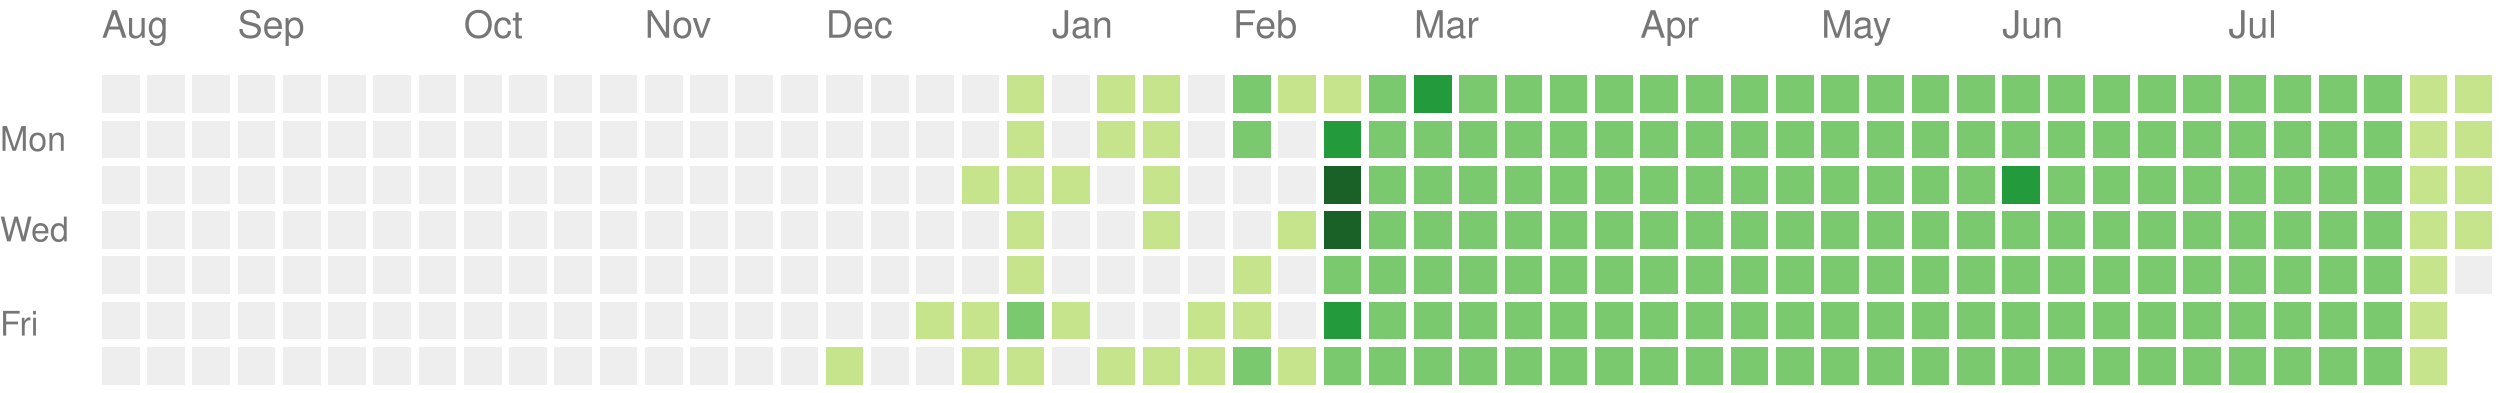
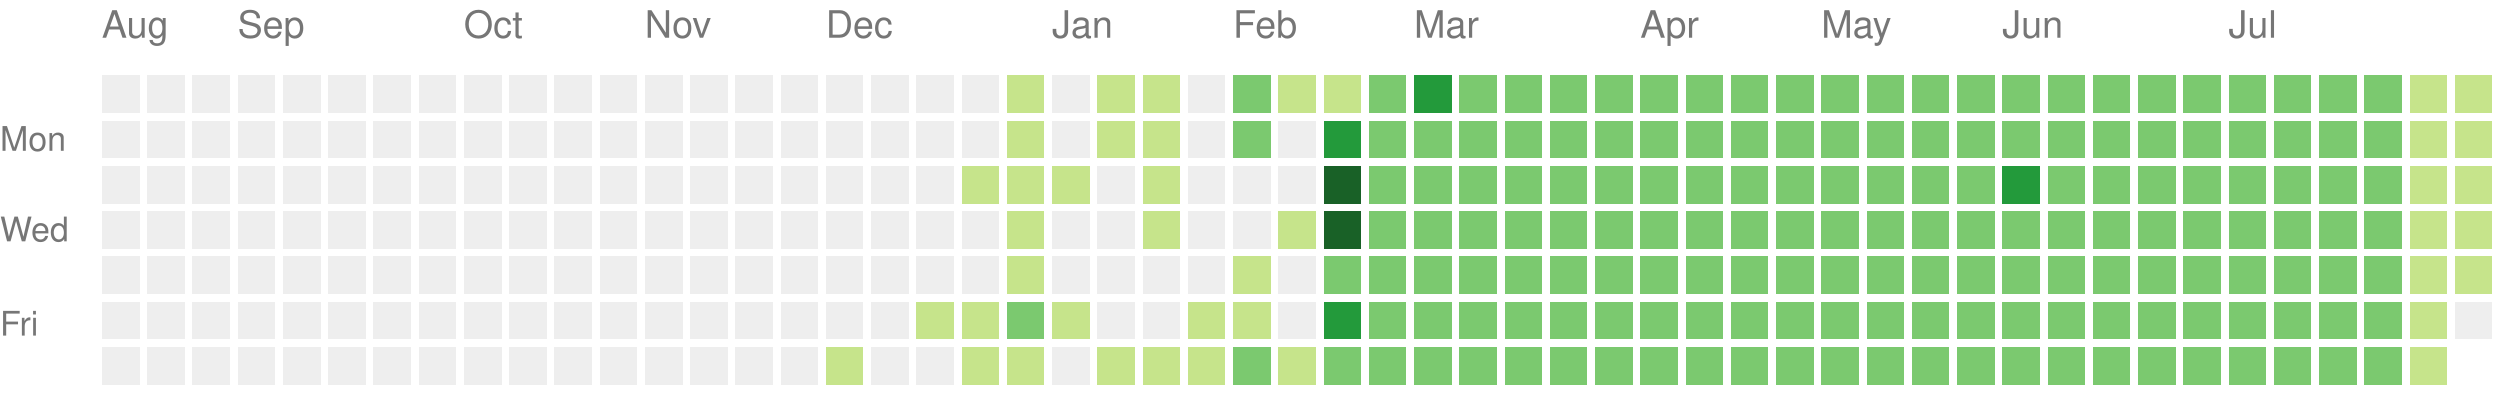
<svg xmlns="http://www.w3.org/2000/svg" version="1.1" width="663" height="104">
  <rect style="fill:#eeeeee;shape-rendering:crispedges;" data-score="0" data-date="2024-08-11" x="27" y="20" width="10" height="10" />
  <rect style="fill:#eeeeee;shape-rendering:crispedges;" data-score="0" data-date="2024-08-18" x="39" y="20" width="10" height="10" />
  <rect style="fill:#eeeeee;shape-rendering:crispedges;" data-score="0" data-date="2024-08-25" x="51" y="20" width="10" height="10" />
  <rect style="fill:#eeeeee;shape-rendering:crispedges;" data-score="0" data-date="2024-09-01" x="63" y="20" width="10" height="10" />
  <rect style="fill:#eeeeee;shape-rendering:crispedges;" data-score="0" data-date="2024-09-08" x="75" y="20" width="10" height="10" />
  <rect style="fill:#eeeeee;shape-rendering:crispedges;" data-score="0" data-date="2024-09-15" x="87" y="20" width="10" height="10" />
  <rect style="fill:#eeeeee;shape-rendering:crispedges;" data-score="0" data-date="2024-09-22" x="99" y="20" width="10" height="10" />
  <rect style="fill:#eeeeee;shape-rendering:crispedges;" data-score="0" data-date="2024-09-29" x="111" y="20" width="10" height="10" />
  <rect style="fill:#eeeeee;shape-rendering:crispedges;" data-score="0" data-date="2024-10-06" x="123" y="20" width="10" height="10" />
  <rect style="fill:#eeeeee;shape-rendering:crispedges;" data-score="0" data-date="2024-10-13" x="135" y="20" width="10" height="10" />
  <rect style="fill:#eeeeee;shape-rendering:crispedges;" data-score="0" data-date="2024-10-20" x="147" y="20" width="10" height="10" />
  <rect style="fill:#eeeeee;shape-rendering:crispedges;" data-score="0" data-date="2024-10-27" x="159" y="20" width="10" height="10" />
  <rect style="fill:#eeeeee;shape-rendering:crispedges;" data-score="0" data-date="2024-11-03" x="171" y="20" width="10" height="10" />
  <rect style="fill:#eeeeee;shape-rendering:crispedges;" data-score="0" data-date="2024-11-10" x="183" y="20" width="10" height="10" />
  <rect style="fill:#eeeeee;shape-rendering:crispedges;" data-score="0" data-date="2024-11-17" x="195" y="20" width="10" height="10" />
  <rect style="fill:#eeeeee;shape-rendering:crispedges;" data-score="0" data-date="2024-11-24" x="207" y="20" width="10" height="10" />
  <rect style="fill:#eeeeee;shape-rendering:crispedges;" data-score="0" data-date="2024-12-01" x="219" y="20" width="10" height="10" />
  <rect style="fill:#eeeeee;shape-rendering:crispedges;" data-score="0" data-date="2024-12-08" x="231" y="20" width="10" height="10" />
  <rect style="fill:#eeeeee;shape-rendering:crispedges;" data-score="0" data-date="2024-12-15" x="243" y="20" width="10" height="10" />
  <rect style="fill:#eeeeee;shape-rendering:crispedges;" data-score="0" data-date="2024-12-22" x="255" y="20" width="10" height="10" />
  <rect style="fill:#c6e48b;shape-rendering:crispedges;" data-score="1" data-date="2024-12-29" x="267" y="20" width="10" height="10" />
  <rect style="fill:#eeeeee;shape-rendering:crispedges;" data-score="0" data-date="2025-01-05" x="279" y="20" width="10" height="10" />
  <rect style="fill:#c6e48b;shape-rendering:crispedges;" data-score="1" data-date="2025-01-12" x="291" y="20" width="10" height="10" />
  <rect style="fill:#c6e48b;shape-rendering:crispedges;" data-score="1" data-date="2025-01-19" x="303" y="20" width="10" height="10" />
  <rect style="fill:#eeeeee;shape-rendering:crispedges;" data-score="0" data-date="2025-01-26" x="315" y="20" width="10" height="10" />
  <rect style="fill:#7bc96f;shape-rendering:crispedges;" data-score="2" data-date="2025-02-02" x="327" y="20" width="10" height="10" />
  <rect style="fill:#c6e48b;shape-rendering:crispedges;" data-score="1" data-date="2025-02-09" x="339" y="20" width="10" height="10" />
  <rect style="fill:#c6e48b;shape-rendering:crispedges;" data-score="1" data-date="2025-02-16" x="351" y="20" width="10" height="10" />
  <rect style="fill:#7bc96f;shape-rendering:crispedges;" data-score="2" data-date="2025-02-23" x="363" y="20" width="10" height="10" />
  <rect style="fill:#239a3b;shape-rendering:crispedges;" data-score="3" data-date="2025-03-02" x="375" y="20" width="10" height="10" />
  <rect style="fill:#7bc96f;shape-rendering:crispedges;" data-score="2" data-date="2025-03-09" x="387" y="20" width="10" height="10" />
  <rect style="fill:#7bc96f;shape-rendering:crispedges;" data-score="2" data-date="2025-03-16" x="399" y="20" width="10" height="10" />
  <rect style="fill:#7bc96f;shape-rendering:crispedges;" data-score="2" data-date="2025-03-23" x="411" y="20" width="10" height="10" />
  <rect style="fill:#7bc96f;shape-rendering:crispedges;" data-score="2" data-date="2025-03-30" x="423" y="20" width="10" height="10" />
  <rect style="fill:#7bc96f;shape-rendering:crispedges;" data-score="2" data-date="2025-04-06" x="435" y="20" width="10" height="10" />
  <rect style="fill:#7bc96f;shape-rendering:crispedges;" data-score="2" data-date="2025-04-13" x="447" y="20" width="10" height="10" />
  <rect style="fill:#7bc96f;shape-rendering:crispedges;" data-score="2" data-date="2025-04-20" x="459" y="20" width="10" height="10" />
  <rect style="fill:#7bc96f;shape-rendering:crispedges;" data-score="2" data-date="2025-04-27" x="471" y="20" width="10" height="10" />
  <rect style="fill:#7bc96f;shape-rendering:crispedges;" data-score="2" data-date="2025-05-04" x="483" y="20" width="10" height="10" />
  <rect style="fill:#7bc96f;shape-rendering:crispedges;" data-score="2" data-date="2025-05-11" x="495" y="20" width="10" height="10" />
  <rect style="fill:#7bc96f;shape-rendering:crispedges;" data-score="2" data-date="2025-05-18" x="507" y="20" width="10" height="10" />
  <rect style="fill:#7bc96f;shape-rendering:crispedges;" data-score="2" data-date="2025-05-25" x="519" y="20" width="10" height="10" />
  <rect style="fill:#7bc96f;shape-rendering:crispedges;" data-score="2" data-date="2025-06-01" x="531" y="20" width="10" height="10" />
  <rect style="fill:#7bc96f;shape-rendering:crispedges;" data-score="2" data-date="2025-06-08" x="543" y="20" width="10" height="10" />
  <rect style="fill:#7bc96f;shape-rendering:crispedges;" data-score="2" data-date="2025-06-15" x="555" y="20" width="10" height="10" />
  <rect style="fill:#7bc96f;shape-rendering:crispedges;" data-score="2" data-date="2025-06-22" x="567" y="20" width="10" height="10" />
  <rect style="fill:#7bc96f;shape-rendering:crispedges;" data-score="2" data-date="2025-06-29" x="579" y="20" width="10" height="10" />
  <rect style="fill:#7bc96f;shape-rendering:crispedges;" data-score="2" data-date="2025-07-06" x="591" y="20" width="10" height="10" />
  <rect style="fill:#7bc96f;shape-rendering:crispedges;" data-score="2" data-date="2025-07-13" x="603" y="20" width="10" height="10" />
  <rect style="fill:#7bc96f;shape-rendering:crispedges;" data-score="2" data-date="2025-07-20" x="615" y="20" width="10" height="10" />
  <rect style="fill:#7bc96f;shape-rendering:crispedges;" data-score="2" data-date="2025-07-27" x="627" y="20" width="10" height="10" />
  <rect style="fill:#c6e48b;shape-rendering:crispedges;" data-score="1" data-date="2025-08-03" x="639" y="20" width="10" height="10" />
  <rect style="fill:#c6e48b;shape-rendering:crispedges;" data-score="1" data-date="2025-08-10" x="651" y="20" width="10" height="10" />
  <rect style="fill:#eeeeee;shape-rendering:crispedges;" data-score="0" data-date="2024-08-12" x="27" y="32" width="10" height="10" />
  <rect style="fill:#eeeeee;shape-rendering:crispedges;" data-score="0" data-date="2024-08-19" x="39" y="32" width="10" height="10" />
  <rect style="fill:#eeeeee;shape-rendering:crispedges;" data-score="0" data-date="2024-08-26" x="51" y="32" width="10" height="10" />
  <rect style="fill:#eeeeee;shape-rendering:crispedges;" data-score="0" data-date="2024-09-02" x="63" y="32" width="10" height="10" />
  <rect style="fill:#eeeeee;shape-rendering:crispedges;" data-score="0" data-date="2024-09-09" x="75" y="32" width="10" height="10" />
  <rect style="fill:#eeeeee;shape-rendering:crispedges;" data-score="0" data-date="2024-09-16" x="87" y="32" width="10" height="10" />
  <rect style="fill:#eeeeee;shape-rendering:crispedges;" data-score="0" data-date="2024-09-23" x="99" y="32" width="10" height="10" />
  <rect style="fill:#eeeeee;shape-rendering:crispedges;" data-score="0" data-date="2024-09-30" x="111" y="32" width="10" height="10" />
  <rect style="fill:#eeeeee;shape-rendering:crispedges;" data-score="0" data-date="2024-10-07" x="123" y="32" width="10" height="10" />
  <rect style="fill:#eeeeee;shape-rendering:crispedges;" data-score="0" data-date="2024-10-14" x="135" y="32" width="10" height="10" />
  <rect style="fill:#eeeeee;shape-rendering:crispedges;" data-score="0" data-date="2024-10-21" x="147" y="32" width="10" height="10" />
  <rect style="fill:#eeeeee;shape-rendering:crispedges;" data-score="0" data-date="2024-10-28" x="159" y="32" width="10" height="10" />
  <rect style="fill:#eeeeee;shape-rendering:crispedges;" data-score="0" data-date="2024-11-04" x="171" y="32" width="10" height="10" />
  <rect style="fill:#eeeeee;shape-rendering:crispedges;" data-score="0" data-date="2024-11-11" x="183" y="32" width="10" height="10" />
  <rect style="fill:#eeeeee;shape-rendering:crispedges;" data-score="0" data-date="2024-11-18" x="195" y="32" width="10" height="10" />
  <rect style="fill:#eeeeee;shape-rendering:crispedges;" data-score="0" data-date="2024-11-25" x="207" y="32" width="10" height="10" />
  <rect style="fill:#eeeeee;shape-rendering:crispedges;" data-score="0" data-date="2024-12-02" x="219" y="32" width="10" height="10" />
  <rect style="fill:#eeeeee;shape-rendering:crispedges;" data-score="0" data-date="2024-12-09" x="231" y="32" width="10" height="10" />
  <rect style="fill:#eeeeee;shape-rendering:crispedges;" data-score="0" data-date="2024-12-16" x="243" y="32" width="10" height="10" />
  <rect style="fill:#eeeeee;shape-rendering:crispedges;" data-score="0" data-date="2024-12-23" x="255" y="32" width="10" height="10" />
  <rect style="fill:#c6e48b;shape-rendering:crispedges;" data-score="1" data-date="2024-12-30" x="267" y="32" width="10" height="10" />
  <rect style="fill:#eeeeee;shape-rendering:crispedges;" data-score="0" data-date="2025-01-06" x="279" y="32" width="10" height="10" />
  <rect style="fill:#c6e48b;shape-rendering:crispedges;" data-score="1" data-date="2025-01-13" x="291" y="32" width="10" height="10" />
  <rect style="fill:#c6e48b;shape-rendering:crispedges;" data-score="1" data-date="2025-01-20" x="303" y="32" width="10" height="10" />
  <rect style="fill:#eeeeee;shape-rendering:crispedges;" data-score="0" data-date="2025-01-27" x="315" y="32" width="10" height="10" />
  <rect style="fill:#7bc96f;shape-rendering:crispedges;" data-score="2" data-date="2025-02-03" x="327" y="32" width="10" height="10" />
  <rect style="fill:#eeeeee;shape-rendering:crispedges;" data-score="0" data-date="2025-02-10" x="339" y="32" width="10" height="10" />
  <rect style="fill:#239a3b;shape-rendering:crispedges;" data-score="3" data-date="2025-02-17" x="351" y="32" width="10" height="10" />
  <rect style="fill:#7bc96f;shape-rendering:crispedges;" data-score="2" data-date="2025-02-24" x="363" y="32" width="10" height="10" />
  <rect style="fill:#7bc96f;shape-rendering:crispedges;" data-score="2" data-date="2025-03-03" x="375" y="32" width="10" height="10" />
  <rect style="fill:#7bc96f;shape-rendering:crispedges;" data-score="2" data-date="2025-03-10" x="387" y="32" width="10" height="10" />
  <rect style="fill:#7bc96f;shape-rendering:crispedges;" data-score="2" data-date="2025-03-17" x="399" y="32" width="10" height="10" />
  <rect style="fill:#7bc96f;shape-rendering:crispedges;" data-score="2" data-date="2025-03-24" x="411" y="32" width="10" height="10" />
  <rect style="fill:#7bc96f;shape-rendering:crispedges;" data-score="2" data-date="2025-03-31" x="423" y="32" width="10" height="10" />
  <rect style="fill:#7bc96f;shape-rendering:crispedges;" data-score="2" data-date="2025-04-07" x="435" y="32" width="10" height="10" />
  <rect style="fill:#7bc96f;shape-rendering:crispedges;" data-score="2" data-date="2025-04-14" x="447" y="32" width="10" height="10" />
  <rect style="fill:#7bc96f;shape-rendering:crispedges;" data-score="2" data-date="2025-04-21" x="459" y="32" width="10" height="10" />
  <rect style="fill:#7bc96f;shape-rendering:crispedges;" data-score="2" data-date="2025-04-28" x="471" y="32" width="10" height="10" />
  <rect style="fill:#7bc96f;shape-rendering:crispedges;" data-score="2" data-date="2025-05-05" x="483" y="32" width="10" height="10" />
  <rect style="fill:#7bc96f;shape-rendering:crispedges;" data-score="2" data-date="2025-05-12" x="495" y="32" width="10" height="10" />
  <rect style="fill:#7bc96f;shape-rendering:crispedges;" data-score="2" data-date="2025-05-19" x="507" y="32" width="10" height="10" />
  <rect style="fill:#7bc96f;shape-rendering:crispedges;" data-score="2" data-date="2025-05-26" x="519" y="32" width="10" height="10" />
  <rect style="fill:#7bc96f;shape-rendering:crispedges;" data-score="2" data-date="2025-06-02" x="531" y="32" width="10" height="10" />
  <rect style="fill:#7bc96f;shape-rendering:crispedges;" data-score="2" data-date="2025-06-09" x="543" y="32" width="10" height="10" />
  <rect style="fill:#7bc96f;shape-rendering:crispedges;" data-score="2" data-date="2025-06-16" x="555" y="32" width="10" height="10" />
  <rect style="fill:#7bc96f;shape-rendering:crispedges;" data-score="2" data-date="2025-06-23" x="567" y="32" width="10" height="10" />
  <rect style="fill:#7bc96f;shape-rendering:crispedges;" data-score="2" data-date="2025-06-30" x="579" y="32" width="10" height="10" />
  <rect style="fill:#7bc96f;shape-rendering:crispedges;" data-score="2" data-date="2025-07-07" x="591" y="32" width="10" height="10" />
  <rect style="fill:#7bc96f;shape-rendering:crispedges;" data-score="2" data-date="2025-07-14" x="603" y="32" width="10" height="10" />
  <rect style="fill:#7bc96f;shape-rendering:crispedges;" data-score="2" data-date="2025-07-21" x="615" y="32" width="10" height="10" />
  <rect style="fill:#7bc96f;shape-rendering:crispedges;" data-score="2" data-date="2025-07-28" x="627" y="32" width="10" height="10" />
  <rect style="fill:#c6e48b;shape-rendering:crispedges;" data-score="1" data-date="2025-08-04" x="639" y="32" width="10" height="10" />
  <rect style="fill:#c6e48b;shape-rendering:crispedges;" data-score="1" data-date="2025-08-11" x="651" y="32" width="10" height="10" />
  <rect style="fill:#eeeeee;shape-rendering:crispedges;" data-score="0" data-date="2024-08-13" x="27" y="44" width="10" height="10" />
  <rect style="fill:#eeeeee;shape-rendering:crispedges;" data-score="0" data-date="2024-08-20" x="39" y="44" width="10" height="10" />
  <rect style="fill:#eeeeee;shape-rendering:crispedges;" data-score="0" data-date="2024-08-27" x="51" y="44" width="10" height="10" />
  <rect style="fill:#eeeeee;shape-rendering:crispedges;" data-score="0" data-date="2024-09-03" x="63" y="44" width="10" height="10" />
  <rect style="fill:#eeeeee;shape-rendering:crispedges;" data-score="0" data-date="2024-09-10" x="75" y="44" width="10" height="10" />
  <rect style="fill:#eeeeee;shape-rendering:crispedges;" data-score="0" data-date="2024-09-17" x="87" y="44" width="10" height="10" />
  <rect style="fill:#eeeeee;shape-rendering:crispedges;" data-score="0" data-date="2024-09-24" x="99" y="44" width="10" height="10" />
  <rect style="fill:#eeeeee;shape-rendering:crispedges;" data-score="0" data-date="2024-10-01" x="111" y="44" width="10" height="10" />
  <rect style="fill:#eeeeee;shape-rendering:crispedges;" data-score="0" data-date="2024-10-08" x="123" y="44" width="10" height="10" />
  <rect style="fill:#eeeeee;shape-rendering:crispedges;" data-score="0" data-date="2024-10-15" x="135" y="44" width="10" height="10" />
  <rect style="fill:#eeeeee;shape-rendering:crispedges;" data-score="0" data-date="2024-10-22" x="147" y="44" width="10" height="10" />
  <rect style="fill:#eeeeee;shape-rendering:crispedges;" data-score="0" data-date="2024-10-29" x="159" y="44" width="10" height="10" />
  <rect style="fill:#eeeeee;shape-rendering:crispedges;" data-score="0" data-date="2024-11-05" x="171" y="44" width="10" height="10" />
  <rect style="fill:#eeeeee;shape-rendering:crispedges;" data-score="0" data-date="2024-11-12" x="183" y="44" width="10" height="10" />
  <rect style="fill:#eeeeee;shape-rendering:crispedges;" data-score="0" data-date="2024-11-19" x="195" y="44" width="10" height="10" />
  <rect style="fill:#eeeeee;shape-rendering:crispedges;" data-score="0" data-date="2024-11-26" x="207" y="44" width="10" height="10" />
  <rect style="fill:#eeeeee;shape-rendering:crispedges;" data-score="0" data-date="2024-12-03" x="219" y="44" width="10" height="10" />
  <rect style="fill:#eeeeee;shape-rendering:crispedges;" data-score="0" data-date="2024-12-10" x="231" y="44" width="10" height="10" />
  <rect style="fill:#eeeeee;shape-rendering:crispedges;" data-score="0" data-date="2024-12-17" x="243" y="44" width="10" height="10" />
  <rect style="fill:#c6e48b;shape-rendering:crispedges;" data-score="1" data-date="2024-12-24" x="255" y="44" width="10" height="10" />
  <rect style="fill:#c6e48b;shape-rendering:crispedges;" data-score="1" data-date="2024-12-31" x="267" y="44" width="10" height="10" />
  <rect style="fill:#c6e48b;shape-rendering:crispedges;" data-score="1" data-date="2025-01-07" x="279" y="44" width="10" height="10" />
  <rect style="fill:#eeeeee;shape-rendering:crispedges;" data-score="0" data-date="2025-01-14" x="291" y="44" width="10" height="10" />
  <rect style="fill:#c6e48b;shape-rendering:crispedges;" data-score="1" data-date="2025-01-21" x="303" y="44" width="10" height="10" />
  <rect style="fill:#eeeeee;shape-rendering:crispedges;" data-score="0" data-date="2025-01-28" x="315" y="44" width="10" height="10" />
  <rect style="fill:#eeeeee;shape-rendering:crispedges;" data-score="0" data-date="2025-02-04" x="327" y="44" width="10" height="10" />
  <rect style="fill:#eeeeee;shape-rendering:crispedges;" data-score="0" data-date="2025-02-11" x="339" y="44" width="10" height="10" />
  <rect style="fill:#196127;shape-rendering:crispedges;" data-score="4" data-date="2025-02-18" x="351" y="44" width="10" height="10" />
  <rect style="fill:#7bc96f;shape-rendering:crispedges;" data-score="2" data-date="2025-02-25" x="363" y="44" width="10" height="10" />
  <rect style="fill:#7bc96f;shape-rendering:crispedges;" data-score="2" data-date="2025-03-04" x="375" y="44" width="10" height="10" />
  <rect style="fill:#7bc96f;shape-rendering:crispedges;" data-score="2" data-date="2025-03-11" x="387" y="44" width="10" height="10" />
  <rect style="fill:#7bc96f;shape-rendering:crispedges;" data-score="2" data-date="2025-03-18" x="399" y="44" width="10" height="10" />
  <rect style="fill:#7bc96f;shape-rendering:crispedges;" data-score="2" data-date="2025-03-25" x="411" y="44" width="10" height="10" />
  <rect style="fill:#7bc96f;shape-rendering:crispedges;" data-score="2" data-date="2025-04-01" x="423" y="44" width="10" height="10" />
  <rect style="fill:#7bc96f;shape-rendering:crispedges;" data-score="2" data-date="2025-04-08" x="435" y="44" width="10" height="10" />
  <rect style="fill:#7bc96f;shape-rendering:crispedges;" data-score="2" data-date="2025-04-15" x="447" y="44" width="10" height="10" />
  <rect style="fill:#7bc96f;shape-rendering:crispedges;" data-score="2" data-date="2025-04-22" x="459" y="44" width="10" height="10" />
  <rect style="fill:#7bc96f;shape-rendering:crispedges;" data-score="2" data-date="2025-04-29" x="471" y="44" width="10" height="10" />
  <rect style="fill:#7bc96f;shape-rendering:crispedges;" data-score="2" data-date="2025-05-06" x="483" y="44" width="10" height="10" />
  <rect style="fill:#7bc96f;shape-rendering:crispedges;" data-score="2" data-date="2025-05-13" x="495" y="44" width="10" height="10" />
  <rect style="fill:#7bc96f;shape-rendering:crispedges;" data-score="2" data-date="2025-05-20" x="507" y="44" width="10" height="10" />
  <rect style="fill:#7bc96f;shape-rendering:crispedges;" data-score="2" data-date="2025-05-27" x="519" y="44" width="10" height="10" />
  <rect style="fill:#239a3b;shape-rendering:crispedges;" data-score="3" data-date="2025-06-03" x="531" y="44" width="10" height="10" />
  <rect style="fill:#7bc96f;shape-rendering:crispedges;" data-score="2" data-date="2025-06-10" x="543" y="44" width="10" height="10" />
  <rect style="fill:#7bc96f;shape-rendering:crispedges;" data-score="2" data-date="2025-06-17" x="555" y="44" width="10" height="10" />
  <rect style="fill:#7bc96f;shape-rendering:crispedges;" data-score="2" data-date="2025-06-24" x="567" y="44" width="10" height="10" />
  <rect style="fill:#7bc96f;shape-rendering:crispedges;" data-score="2" data-date="2025-07-01" x="579" y="44" width="10" height="10" />
  <rect style="fill:#7bc96f;shape-rendering:crispedges;" data-score="2" data-date="2025-07-08" x="591" y="44" width="10" height="10" />
  <rect style="fill:#7bc96f;shape-rendering:crispedges;" data-score="2" data-date="2025-07-15" x="603" y="44" width="10" height="10" />
  <rect style="fill:#7bc96f;shape-rendering:crispedges;" data-score="2" data-date="2025-07-22" x="615" y="44" width="10" height="10" />
  <rect style="fill:#7bc96f;shape-rendering:crispedges;" data-score="2" data-date="2025-07-29" x="627" y="44" width="10" height="10" />
  <rect style="fill:#c6e48b;shape-rendering:crispedges;" data-score="1" data-date="2025-08-05" x="639" y="44" width="10" height="10" />
  <rect style="fill:#c6e48b;shape-rendering:crispedges;" data-score="1" data-date="2025-08-12" x="651" y="44" width="10" height="10" />
  <rect style="fill:#eeeeee;shape-rendering:crispedges;" data-score="0" data-date="2024-08-14" x="27" y="56" width="10" height="10" />
  <rect style="fill:#eeeeee;shape-rendering:crispedges;" data-score="0" data-date="2024-08-21" x="39" y="56" width="10" height="10" />
  <rect style="fill:#eeeeee;shape-rendering:crispedges;" data-score="0" data-date="2024-08-28" x="51" y="56" width="10" height="10" />
  <rect style="fill:#eeeeee;shape-rendering:crispedges;" data-score="0" data-date="2024-09-04" x="63" y="56" width="10" height="10" />
  <rect style="fill:#eeeeee;shape-rendering:crispedges;" data-score="0" data-date="2024-09-11" x="75" y="56" width="10" height="10" />
  <rect style="fill:#eeeeee;shape-rendering:crispedges;" data-score="0" data-date="2024-09-18" x="87" y="56" width="10" height="10" />
  <rect style="fill:#eeeeee;shape-rendering:crispedges;" data-score="0" data-date="2024-09-25" x="99" y="56" width="10" height="10" />
  <rect style="fill:#eeeeee;shape-rendering:crispedges;" data-score="0" data-date="2024-10-02" x="111" y="56" width="10" height="10" />
  <rect style="fill:#eeeeee;shape-rendering:crispedges;" data-score="0" data-date="2024-10-09" x="123" y="56" width="10" height="10" />
  <rect style="fill:#eeeeee;shape-rendering:crispedges;" data-score="0" data-date="2024-10-16" x="135" y="56" width="10" height="10" />
  <rect style="fill:#eeeeee;shape-rendering:crispedges;" data-score="0" data-date="2024-10-23" x="147" y="56" width="10" height="10" />
  <rect style="fill:#eeeeee;shape-rendering:crispedges;" data-score="0" data-date="2024-10-30" x="159" y="56" width="10" height="10" />
  <rect style="fill:#eeeeee;shape-rendering:crispedges;" data-score="0" data-date="2024-11-06" x="171" y="56" width="10" height="10" />
  <rect style="fill:#eeeeee;shape-rendering:crispedges;" data-score="0" data-date="2024-11-13" x="183" y="56" width="10" height="10" />
  <rect style="fill:#eeeeee;shape-rendering:crispedges;" data-score="0" data-date="2024-11-20" x="195" y="56" width="10" height="10" />
  <rect style="fill:#eeeeee;shape-rendering:crispedges;" data-score="0" data-date="2024-11-27" x="207" y="56" width="10" height="10" />
  <rect style="fill:#eeeeee;shape-rendering:crispedges;" data-score="0" data-date="2024-12-04" x="219" y="56" width="10" height="10" />
  <rect style="fill:#eeeeee;shape-rendering:crispedges;" data-score="0" data-date="2024-12-11" x="231" y="56" width="10" height="10" />
  <rect style="fill:#eeeeee;shape-rendering:crispedges;" data-score="0" data-date="2024-12-18" x="243" y="56" width="10" height="10" />
  <rect style="fill:#eeeeee;shape-rendering:crispedges;" data-score="0" data-date="2024-12-25" x="255" y="56" width="10" height="10" />
  <rect style="fill:#c6e48b;shape-rendering:crispedges;" data-score="1" data-date="2025-01-01" x="267" y="56" width="10" height="10" />
  <rect style="fill:#eeeeee;shape-rendering:crispedges;" data-score="0" data-date="2025-01-08" x="279" y="56" width="10" height="10" />
  <rect style="fill:#eeeeee;shape-rendering:crispedges;" data-score="0" data-date="2025-01-15" x="291" y="56" width="10" height="10" />
  <rect style="fill:#c6e48b;shape-rendering:crispedges;" data-score="1" data-date="2025-01-22" x="303" y="56" width="10" height="10" />
  <rect style="fill:#eeeeee;shape-rendering:crispedges;" data-score="0" data-date="2025-01-29" x="315" y="56" width="10" height="10" />
  <rect style="fill:#eeeeee;shape-rendering:crispedges;" data-score="0" data-date="2025-02-05" x="327" y="56" width="10" height="10" />
  <rect style="fill:#c6e48b;shape-rendering:crispedges;" data-score="1" data-date="2025-02-12" x="339" y="56" width="10" height="10" />
  <rect style="fill:#196127;shape-rendering:crispedges;" data-score="4" data-date="2025-02-19" x="351" y="56" width="10" height="10" />
  <rect style="fill:#7bc96f;shape-rendering:crispedges;" data-score="2" data-date="2025-02-26" x="363" y="56" width="10" height="10" />
  <rect style="fill:#7bc96f;shape-rendering:crispedges;" data-score="2" data-date="2025-03-05" x="375" y="56" width="10" height="10" />
  <rect style="fill:#7bc96f;shape-rendering:crispedges;" data-score="2" data-date="2025-03-12" x="387" y="56" width="10" height="10" />
  <rect style="fill:#7bc96f;shape-rendering:crispedges;" data-score="2" data-date="2025-03-19" x="399" y="56" width="10" height="10" />
  <rect style="fill:#7bc96f;shape-rendering:crispedges;" data-score="2" data-date="2025-03-26" x="411" y="56" width="10" height="10" />
  <rect style="fill:#7bc96f;shape-rendering:crispedges;" data-score="2" data-date="2025-04-02" x="423" y="56" width="10" height="10" />
  <rect style="fill:#7bc96f;shape-rendering:crispedges;" data-score="2" data-date="2025-04-09" x="435" y="56" width="10" height="10" />
  <rect style="fill:#7bc96f;shape-rendering:crispedges;" data-score="2" data-date="2025-04-16" x="447" y="56" width="10" height="10" />
  <rect style="fill:#7bc96f;shape-rendering:crispedges;" data-score="2" data-date="2025-04-23" x="459" y="56" width="10" height="10" />
  <rect style="fill:#7bc96f;shape-rendering:crispedges;" data-score="2" data-date="2025-04-30" x="471" y="56" width="10" height="10" />
  <rect style="fill:#7bc96f;shape-rendering:crispedges;" data-score="2" data-date="2025-05-07" x="483" y="56" width="10" height="10" />
  <rect style="fill:#7bc96f;shape-rendering:crispedges;" data-score="2" data-date="2025-05-14" x="495" y="56" width="10" height="10" />
  <rect style="fill:#7bc96f;shape-rendering:crispedges;" data-score="2" data-date="2025-05-21" x="507" y="56" width="10" height="10" />
  <rect style="fill:#7bc96f;shape-rendering:crispedges;" data-score="2" data-date="2025-05-28" x="519" y="56" width="10" height="10" />
  <rect style="fill:#7bc96f;shape-rendering:crispedges;" data-score="2" data-date="2025-06-04" x="531" y="56" width="10" height="10" />
  <rect style="fill:#7bc96f;shape-rendering:crispedges;" data-score="2" data-date="2025-06-11" x="543" y="56" width="10" height="10" />
  <rect style="fill:#7bc96f;shape-rendering:crispedges;" data-score="2" data-date="2025-06-18" x="555" y="56" width="10" height="10" />
  <rect style="fill:#7bc96f;shape-rendering:crispedges;" data-score="2" data-date="2025-06-25" x="567" y="56" width="10" height="10" />
  <rect style="fill:#7bc96f;shape-rendering:crispedges;" data-score="2" data-date="2025-07-02" x="579" y="56" width="10" height="10" />
  <rect style="fill:#7bc96f;shape-rendering:crispedges;" data-score="2" data-date="2025-07-09" x="591" y="56" width="10" height="10" />
  <rect style="fill:#7bc96f;shape-rendering:crispedges;" data-score="2" data-date="2025-07-16" x="603" y="56" width="10" height="10" />
  <rect style="fill:#7bc96f;shape-rendering:crispedges;" data-score="2" data-date="2025-07-23" x="615" y="56" width="10" height="10" />
  <rect style="fill:#7bc96f;shape-rendering:crispedges;" data-score="2" data-date="2025-07-30" x="627" y="56" width="10" height="10" />
  <rect style="fill:#c6e48b;shape-rendering:crispedges;" data-score="1" data-date="2025-08-06" x="639" y="56" width="10" height="10" />
  <rect style="fill:#c6e48b;shape-rendering:crispedges;" data-score="1" data-date="2025-08-13" x="651" y="56" width="10" height="10" />
  <rect style="fill:#eeeeee;shape-rendering:crispedges;" data-score="0" data-date="2024-08-15" x="27" y="68" width="10" height="10" />
  <rect style="fill:#eeeeee;shape-rendering:crispedges;" data-score="0" data-date="2024-08-22" x="39" y="68" width="10" height="10" />
  <rect style="fill:#eeeeee;shape-rendering:crispedges;" data-score="0" data-date="2024-08-29" x="51" y="68" width="10" height="10" />
  <rect style="fill:#eeeeee;shape-rendering:crispedges;" data-score="0" data-date="2024-09-05" x="63" y="68" width="10" height="10" />
  <rect style="fill:#eeeeee;shape-rendering:crispedges;" data-score="0" data-date="2024-09-12" x="75" y="68" width="10" height="10" />
  <rect style="fill:#eeeeee;shape-rendering:crispedges;" data-score="0" data-date="2024-09-19" x="87" y="68" width="10" height="10" />
  <rect style="fill:#eeeeee;shape-rendering:crispedges;" data-score="0" data-date="2024-09-26" x="99" y="68" width="10" height="10" />
  <rect style="fill:#eeeeee;shape-rendering:crispedges;" data-score="0" data-date="2024-10-03" x="111" y="68" width="10" height="10" />
  <rect style="fill:#eeeeee;shape-rendering:crispedges;" data-score="0" data-date="2024-10-10" x="123" y="68" width="10" height="10" />
  <rect style="fill:#eeeeee;shape-rendering:crispedges;" data-score="0" data-date="2024-10-17" x="135" y="68" width="10" height="10" />
  <rect style="fill:#eeeeee;shape-rendering:crispedges;" data-score="0" data-date="2024-10-24" x="147" y="68" width="10" height="10" />
  <rect style="fill:#eeeeee;shape-rendering:crispedges;" data-score="0" data-date="2024-10-31" x="159" y="68" width="10" height="10" />
  <rect style="fill:#eeeeee;shape-rendering:crispedges;" data-score="0" data-date="2024-11-07" x="171" y="68" width="10" height="10" />
  <rect style="fill:#eeeeee;shape-rendering:crispedges;" data-score="0" data-date="2024-11-14" x="183" y="68" width="10" height="10" />
  <rect style="fill:#eeeeee;shape-rendering:crispedges;" data-score="0" data-date="2024-11-21" x="195" y="68" width="10" height="10" />
  <rect style="fill:#eeeeee;shape-rendering:crispedges;" data-score="0" data-date="2024-11-28" x="207" y="68" width="10" height="10" />
  <rect style="fill:#eeeeee;shape-rendering:crispedges;" data-score="0" data-date="2024-12-05" x="219" y="68" width="10" height="10" />
  <rect style="fill:#eeeeee;shape-rendering:crispedges;" data-score="0" data-date="2024-12-12" x="231" y="68" width="10" height="10" />
  <rect style="fill:#eeeeee;shape-rendering:crispedges;" data-score="0" data-date="2024-12-19" x="243" y="68" width="10" height="10" />
  <rect style="fill:#eeeeee;shape-rendering:crispedges;" data-score="0" data-date="2024-12-26" x="255" y="68" width="10" height="10" />
  <rect style="fill:#c6e48b;shape-rendering:crispedges;" data-score="1" data-date="2025-01-02" x="267" y="68" width="10" height="10" />
  <rect style="fill:#eeeeee;shape-rendering:crispedges;" data-score="0" data-date="2025-01-09" x="279" y="68" width="10" height="10" />
  <rect style="fill:#eeeeee;shape-rendering:crispedges;" data-score="0" data-date="2025-01-16" x="291" y="68" width="10" height="10" />
  <rect style="fill:#eeeeee;shape-rendering:crispedges;" data-score="0" data-date="2025-01-23" x="303" y="68" width="10" height="10" />
  <rect style="fill:#eeeeee;shape-rendering:crispedges;" data-score="0" data-date="2025-01-30" x="315" y="68" width="10" height="10" />
  <rect style="fill:#c6e48b;shape-rendering:crispedges;" data-score="1" data-date="2025-02-06" x="327" y="68" width="10" height="10" />
  <rect style="fill:#eeeeee;shape-rendering:crispedges;" data-score="0" data-date="2025-02-13" x="339" y="68" width="10" height="10" />
  <rect style="fill:#7bc96f;shape-rendering:crispedges;" data-score="2" data-date="2025-02-20" x="351" y="68" width="10" height="10" />
  <rect style="fill:#7bc96f;shape-rendering:crispedges;" data-score="2" data-date="2025-02-27" x="363" y="68" width="10" height="10" />
  <rect style="fill:#7bc96f;shape-rendering:crispedges;" data-score="2" data-date="2025-03-06" x="375" y="68" width="10" height="10" />
  <rect style="fill:#7bc96f;shape-rendering:crispedges;" data-score="2" data-date="2025-03-13" x="387" y="68" width="10" height="10" />
  <rect style="fill:#7bc96f;shape-rendering:crispedges;" data-score="2" data-date="2025-03-20" x="399" y="68" width="10" height="10" />
  <rect style="fill:#7bc96f;shape-rendering:crispedges;" data-score="2" data-date="2025-03-27" x="411" y="68" width="10" height="10" />
  <rect style="fill:#7bc96f;shape-rendering:crispedges;" data-score="2" data-date="2025-04-03" x="423" y="68" width="10" height="10" />
  <rect style="fill:#7bc96f;shape-rendering:crispedges;" data-score="2" data-date="2025-04-10" x="435" y="68" width="10" height="10" />
  <rect style="fill:#7bc96f;shape-rendering:crispedges;" data-score="2" data-date="2025-04-17" x="447" y="68" width="10" height="10" />
  <rect style="fill:#7bc96f;shape-rendering:crispedges;" data-score="2" data-date="2025-04-24" x="459" y="68" width="10" height="10" />
  <rect style="fill:#7bc96f;shape-rendering:crispedges;" data-score="2" data-date="2025-05-01" x="471" y="68" width="10" height="10" />
  <rect style="fill:#7bc96f;shape-rendering:crispedges;" data-score="2" data-date="2025-05-08" x="483" y="68" width="10" height="10" />
  <rect style="fill:#7bc96f;shape-rendering:crispedges;" data-score="2" data-date="2025-05-15" x="495" y="68" width="10" height="10" />
  <rect style="fill:#7bc96f;shape-rendering:crispedges;" data-score="2" data-date="2025-05-22" x="507" y="68" width="10" height="10" />
  <rect style="fill:#7bc96f;shape-rendering:crispedges;" data-score="2" data-date="2025-05-29" x="519" y="68" width="10" height="10" />
  <rect style="fill:#7bc96f;shape-rendering:crispedges;" data-score="2" data-date="2025-06-05" x="531" y="68" width="10" height="10" />
  <rect style="fill:#7bc96f;shape-rendering:crispedges;" data-score="2" data-date="2025-06-12" x="543" y="68" width="10" height="10" />
  <rect style="fill:#7bc96f;shape-rendering:crispedges;" data-score="2" data-date="2025-06-19" x="555" y="68" width="10" height="10" />
  <rect style="fill:#7bc96f;shape-rendering:crispedges;" data-score="2" data-date="2025-06-26" x="567" y="68" width="10" height="10" />
  <rect style="fill:#7bc96f;shape-rendering:crispedges;" data-score="2" data-date="2025-07-03" x="579" y="68" width="10" height="10" />
  <rect style="fill:#7bc96f;shape-rendering:crispedges;" data-score="2" data-date="2025-07-10" x="591" y="68" width="10" height="10" />
  <rect style="fill:#7bc96f;shape-rendering:crispedges;" data-score="2" data-date="2025-07-17" x="603" y="68" width="10" height="10" />
  <rect style="fill:#7bc96f;shape-rendering:crispedges;" data-score="2" data-date="2025-07-24" x="615" y="68" width="10" height="10" />
  <rect style="fill:#7bc96f;shape-rendering:crispedges;" data-score="2" data-date="2025-07-31" x="627" y="68" width="10" height="10" />
  <rect style="fill:#c6e48b;shape-rendering:crispedges;" data-score="1" data-date="2025-08-07" x="639" y="68" width="10" height="10" />
-   <rect style="fill:#eeeeee;shape-rendering:crispedges;" data-score="0" data-date="2025-08-14" x="651" y="68" width="10" height="10" />
+   <rect style="fill:#c6e48b;shape-rendering:crispedges;" data-score="1" data-date="2025-08-14" x="651" y="68" width="10" height="10" />
  <rect style="fill:#eeeeee;shape-rendering:crispedges;" data-score="0" data-date="2024-08-16" x="27" y="80" width="10" height="10" />
  <rect style="fill:#eeeeee;shape-rendering:crispedges;" data-score="0" data-date="2024-08-23" x="39" y="80" width="10" height="10" />
  <rect style="fill:#eeeeee;shape-rendering:crispedges;" data-score="0" data-date="2024-08-30" x="51" y="80" width="10" height="10" />
  <rect style="fill:#eeeeee;shape-rendering:crispedges;" data-score="0" data-date="2024-09-06" x="63" y="80" width="10" height="10" />
  <rect style="fill:#eeeeee;shape-rendering:crispedges;" data-score="0" data-date="2024-09-13" x="75" y="80" width="10" height="10" />
  <rect style="fill:#eeeeee;shape-rendering:crispedges;" data-score="0" data-date="2024-09-20" x="87" y="80" width="10" height="10" />
  <rect style="fill:#eeeeee;shape-rendering:crispedges;" data-score="0" data-date="2024-09-27" x="99" y="80" width="10" height="10" />
  <rect style="fill:#eeeeee;shape-rendering:crispedges;" data-score="0" data-date="2024-10-04" x="111" y="80" width="10" height="10" />
  <rect style="fill:#eeeeee;shape-rendering:crispedges;" data-score="0" data-date="2024-10-11" x="123" y="80" width="10" height="10" />
  <rect style="fill:#eeeeee;shape-rendering:crispedges;" data-score="0" data-date="2024-10-18" x="135" y="80" width="10" height="10" />
  <rect style="fill:#eeeeee;shape-rendering:crispedges;" data-score="0" data-date="2024-10-25" x="147" y="80" width="10" height="10" />
  <rect style="fill:#eeeeee;shape-rendering:crispedges;" data-score="0" data-date="2024-11-01" x="159" y="80" width="10" height="10" />
  <rect style="fill:#eeeeee;shape-rendering:crispedges;" data-score="0" data-date="2024-11-08" x="171" y="80" width="10" height="10" />
  <rect style="fill:#eeeeee;shape-rendering:crispedges;" data-score="0" data-date="2024-11-15" x="183" y="80" width="10" height="10" />
  <rect style="fill:#eeeeee;shape-rendering:crispedges;" data-score="0" data-date="2024-11-22" x="195" y="80" width="10" height="10" />
  <rect style="fill:#eeeeee;shape-rendering:crispedges;" data-score="0" data-date="2024-11-29" x="207" y="80" width="10" height="10" />
  <rect style="fill:#eeeeee;shape-rendering:crispedges;" data-score="0" data-date="2024-12-06" x="219" y="80" width="10" height="10" />
  <rect style="fill:#eeeeee;shape-rendering:crispedges;" data-score="0" data-date="2024-12-13" x="231" y="80" width="10" height="10" />
  <rect style="fill:#c6e48b;shape-rendering:crispedges;" data-score="1" data-date="2024-12-20" x="243" y="80" width="10" height="10" />
  <rect style="fill:#c6e48b;shape-rendering:crispedges;" data-score="1" data-date="2024-12-27" x="255" y="80" width="10" height="10" />
  <rect style="fill:#7bc96f;shape-rendering:crispedges;" data-score="2" data-date="2025-01-03" x="267" y="80" width="10" height="10" />
  <rect style="fill:#c6e48b;shape-rendering:crispedges;" data-score="1" data-date="2025-01-10" x="279" y="80" width="10" height="10" />
  <rect style="fill:#eeeeee;shape-rendering:crispedges;" data-score="0" data-date="2025-01-17" x="291" y="80" width="10" height="10" />
  <rect style="fill:#eeeeee;shape-rendering:crispedges;" data-score="0" data-date="2025-01-24" x="303" y="80" width="10" height="10" />
  <rect style="fill:#c6e48b;shape-rendering:crispedges;" data-score="1" data-date="2025-01-31" x="315" y="80" width="10" height="10" />
  <rect style="fill:#c6e48b;shape-rendering:crispedges;" data-score="1" data-date="2025-02-07" x="327" y="80" width="10" height="10" />
  <rect style="fill:#eeeeee;shape-rendering:crispedges;" data-score="0" data-date="2025-02-14" x="339" y="80" width="10" height="10" />
  <rect style="fill:#239a3b;shape-rendering:crispedges;" data-score="3" data-date="2025-02-21" x="351" y="80" width="10" height="10" />
  <rect style="fill:#7bc96f;shape-rendering:crispedges;" data-score="2" data-date="2025-02-28" x="363" y="80" width="10" height="10" />
  <rect style="fill:#7bc96f;shape-rendering:crispedges;" data-score="2" data-date="2025-03-07" x="375" y="80" width="10" height="10" />
  <rect style="fill:#7bc96f;shape-rendering:crispedges;" data-score="2" data-date="2025-03-14" x="387" y="80" width="10" height="10" />
  <rect style="fill:#7bc96f;shape-rendering:crispedges;" data-score="2" data-date="2025-03-21" x="399" y="80" width="10" height="10" />
  <rect style="fill:#7bc96f;shape-rendering:crispedges;" data-score="2" data-date="2025-03-28" x="411" y="80" width="10" height="10" />
  <rect style="fill:#7bc96f;shape-rendering:crispedges;" data-score="2" data-date="2025-04-04" x="423" y="80" width="10" height="10" />
  <rect style="fill:#7bc96f;shape-rendering:crispedges;" data-score="2" data-date="2025-04-11" x="435" y="80" width="10" height="10" />
  <rect style="fill:#7bc96f;shape-rendering:crispedges;" data-score="2" data-date="2025-04-18" x="447" y="80" width="10" height="10" />
  <rect style="fill:#7bc96f;shape-rendering:crispedges;" data-score="2" data-date="2025-04-25" x="459" y="80" width="10" height="10" />
  <rect style="fill:#7bc96f;shape-rendering:crispedges;" data-score="2" data-date="2025-05-02" x="471" y="80" width="10" height="10" />
  <rect style="fill:#7bc96f;shape-rendering:crispedges;" data-score="2" data-date="2025-05-09" x="483" y="80" width="10" height="10" />
  <rect style="fill:#7bc96f;shape-rendering:crispedges;" data-score="2" data-date="2025-05-16" x="495" y="80" width="10" height="10" />
  <rect style="fill:#7bc96f;shape-rendering:crispedges;" data-score="2" data-date="2025-05-23" x="507" y="80" width="10" height="10" />
  <rect style="fill:#7bc96f;shape-rendering:crispedges;" data-score="2" data-date="2025-05-30" x="519" y="80" width="10" height="10" />
  <rect style="fill:#7bc96f;shape-rendering:crispedges;" data-score="2" data-date="2025-06-06" x="531" y="80" width="10" height="10" />
  <rect style="fill:#7bc96f;shape-rendering:crispedges;" data-score="2" data-date="2025-06-13" x="543" y="80" width="10" height="10" />
  <rect style="fill:#7bc96f;shape-rendering:crispedges;" data-score="2" data-date="2025-06-20" x="555" y="80" width="10" height="10" />
  <rect style="fill:#7bc96f;shape-rendering:crispedges;" data-score="2" data-date="2025-06-27" x="567" y="80" width="10" height="10" />
  <rect style="fill:#7bc96f;shape-rendering:crispedges;" data-score="2" data-date="2025-07-04" x="579" y="80" width="10" height="10" />
  <rect style="fill:#7bc96f;shape-rendering:crispedges;" data-score="2" data-date="2025-07-11" x="591" y="80" width="10" height="10" />
  <rect style="fill:#7bc96f;shape-rendering:crispedges;" data-score="2" data-date="2025-07-18" x="603" y="80" width="10" height="10" />
  <rect style="fill:#7bc96f;shape-rendering:crispedges;" data-score="2" data-date="2025-07-25" x="615" y="80" width="10" height="10" />
  <rect style="fill:#7bc96f;shape-rendering:crispedges;" data-score="2" data-date="2025-08-01" x="627" y="80" width="10" height="10" />
  <rect style="fill:#c6e48b;shape-rendering:crispedges;" data-score="1" data-date="2025-08-08" x="639" y="80" width="10" height="10" />
+   <rect style="fill:#eeeeee;shape-rendering:crispedges;" data-score="0" data-date="2025-08-15" x="651" y="80" width="10" height="10" />
  <rect style="fill:#eeeeee;shape-rendering:crispedges;" data-score="0" data-date="2024-08-17" x="27" y="92" width="10" height="10" />
  <rect style="fill:#eeeeee;shape-rendering:crispedges;" data-score="0" data-date="2024-08-24" x="39" y="92" width="10" height="10" />
  <rect style="fill:#eeeeee;shape-rendering:crispedges;" data-score="0" data-date="2024-08-31" x="51" y="92" width="10" height="10" />
  <rect style="fill:#eeeeee;shape-rendering:crispedges;" data-score="0" data-date="2024-09-07" x="63" y="92" width="10" height="10" />
  <rect style="fill:#eeeeee;shape-rendering:crispedges;" data-score="0" data-date="2024-09-14" x="75" y="92" width="10" height="10" />
  <rect style="fill:#eeeeee;shape-rendering:crispedges;" data-score="0" data-date="2024-09-21" x="87" y="92" width="10" height="10" />
  <rect style="fill:#eeeeee;shape-rendering:crispedges;" data-score="0" data-date="2024-09-28" x="99" y="92" width="10" height="10" />
  <rect style="fill:#eeeeee;shape-rendering:crispedges;" data-score="0" data-date="2024-10-05" x="111" y="92" width="10" height="10" />
  <rect style="fill:#eeeeee;shape-rendering:crispedges;" data-score="0" data-date="2024-10-12" x="123" y="92" width="10" height="10" />
  <rect style="fill:#eeeeee;shape-rendering:crispedges;" data-score="0" data-date="2024-10-19" x="135" y="92" width="10" height="10" />
  <rect style="fill:#eeeeee;shape-rendering:crispedges;" data-score="0" data-date="2024-10-26" x="147" y="92" width="10" height="10" />
  <rect style="fill:#eeeeee;shape-rendering:crispedges;" data-score="0" data-date="2024-11-02" x="159" y="92" width="10" height="10" />
  <rect style="fill:#eeeeee;shape-rendering:crispedges;" data-score="0" data-date="2024-11-09" x="171" y="92" width="10" height="10" />
  <rect style="fill:#eeeeee;shape-rendering:crispedges;" data-score="0" data-date="2024-11-16" x="183" y="92" width="10" height="10" />
  <rect style="fill:#eeeeee;shape-rendering:crispedges;" data-score="0" data-date="2024-11-23" x="195" y="92" width="10" height="10" />
  <rect style="fill:#eeeeee;shape-rendering:crispedges;" data-score="0" data-date="2024-11-30" x="207" y="92" width="10" height="10" />
  <rect style="fill:#c6e48b;shape-rendering:crispedges;" data-score="1" data-date="2024-12-07" x="219" y="92" width="10" height="10" />
  <rect style="fill:#eeeeee;shape-rendering:crispedges;" data-score="0" data-date="2024-12-14" x="231" y="92" width="10" height="10" />
  <rect style="fill:#eeeeee;shape-rendering:crispedges;" data-score="0" data-date="2024-12-21" x="243" y="92" width="10" height="10" />
  <rect style="fill:#c6e48b;shape-rendering:crispedges;" data-score="1" data-date="2024-12-28" x="255" y="92" width="10" height="10" />
  <rect style="fill:#c6e48b;shape-rendering:crispedges;" data-score="1" data-date="2025-01-04" x="267" y="92" width="10" height="10" />
  <rect style="fill:#eeeeee;shape-rendering:crispedges;" data-score="0" data-date="2025-01-11" x="279" y="92" width="10" height="10" />
  <rect style="fill:#c6e48b;shape-rendering:crispedges;" data-score="1" data-date="2025-01-18" x="291" y="92" width="10" height="10" />
  <rect style="fill:#c6e48b;shape-rendering:crispedges;" data-score="1" data-date="2025-01-25" x="303" y="92" width="10" height="10" />
  <rect style="fill:#c6e48b;shape-rendering:crispedges;" data-score="1" data-date="2025-02-01" x="315" y="92" width="10" height="10" />
  <rect style="fill:#7bc96f;shape-rendering:crispedges;" data-score="2" data-date="2025-02-08" x="327" y="92" width="10" height="10" />
  <rect style="fill:#c6e48b;shape-rendering:crispedges;" data-score="1" data-date="2025-02-15" x="339" y="92" width="10" height="10" />
  <rect style="fill:#7bc96f;shape-rendering:crispedges;" data-score="2" data-date="2025-02-22" x="351" y="92" width="10" height="10" />
  <rect style="fill:#7bc96f;shape-rendering:crispedges;" data-score="2" data-date="2025-03-01" x="363" y="92" width="10" height="10" />
  <rect style="fill:#7bc96f;shape-rendering:crispedges;" data-score="2" data-date="2025-03-08" x="375" y="92" width="10" height="10" />
  <rect style="fill:#7bc96f;shape-rendering:crispedges;" data-score="2" data-date="2025-03-15" x="387" y="92" width="10" height="10" />
  <rect style="fill:#7bc96f;shape-rendering:crispedges;" data-score="2" data-date="2025-03-22" x="399" y="92" width="10" height="10" />
  <rect style="fill:#7bc96f;shape-rendering:crispedges;" data-score="2" data-date="2025-03-29" x="411" y="92" width="10" height="10" />
  <rect style="fill:#7bc96f;shape-rendering:crispedges;" data-score="2" data-date="2025-04-05" x="423" y="92" width="10" height="10" />
  <rect style="fill:#7bc96f;shape-rendering:crispedges;" data-score="2" data-date="2025-04-12" x="435" y="92" width="10" height="10" />
  <rect style="fill:#7bc96f;shape-rendering:crispedges;" data-score="2" data-date="2025-04-19" x="447" y="92" width="10" height="10" />
  <rect style="fill:#7bc96f;shape-rendering:crispedges;" data-score="2" data-date="2025-04-26" x="459" y="92" width="10" height="10" />
  <rect style="fill:#7bc96f;shape-rendering:crispedges;" data-score="2" data-date="2025-05-03" x="471" y="92" width="10" height="10" />
  <rect style="fill:#7bc96f;shape-rendering:crispedges;" data-score="2" data-date="2025-05-10" x="483" y="92" width="10" height="10" />
  <rect style="fill:#7bc96f;shape-rendering:crispedges;" data-score="2" data-date="2025-05-17" x="495" y="92" width="10" height="10" />
  <rect style="fill:#7bc96f;shape-rendering:crispedges;" data-score="2" data-date="2025-05-24" x="507" y="92" width="10" height="10" />
  <rect style="fill:#7bc96f;shape-rendering:crispedges;" data-score="2" data-date="2025-05-31" x="519" y="92" width="10" height="10" />
  <rect style="fill:#7bc96f;shape-rendering:crispedges;" data-score="2" data-date="2025-06-07" x="531" y="92" width="10" height="10" />
  <rect style="fill:#7bc96f;shape-rendering:crispedges;" data-score="2" data-date="2025-06-14" x="543" y="92" width="10" height="10" />
  <rect style="fill:#7bc96f;shape-rendering:crispedges;" data-score="2" data-date="2025-06-21" x="555" y="92" width="10" height="10" />
  <rect style="fill:#7bc96f;shape-rendering:crispedges;" data-score="2" data-date="2025-06-28" x="567" y="92" width="10" height="10" />
  <rect style="fill:#7bc96f;shape-rendering:crispedges;" data-score="2" data-date="2025-07-05" x="579" y="92" width="10" height="10" />
  <rect style="fill:#7bc96f;shape-rendering:crispedges;" data-score="2" data-date="2025-07-12" x="591" y="92" width="10" height="10" />
  <rect style="fill:#7bc96f;shape-rendering:crispedges;" data-score="2" data-date="2025-07-19" x="603" y="92" width="10" height="10" />
  <rect style="fill:#7bc96f;shape-rendering:crispedges;" data-score="2" data-date="2025-07-26" x="615" y="92" width="10" height="10" />
  <rect style="fill:#7bc96f;shape-rendering:crispedges;" data-score="2" data-date="2025-08-02" x="627" y="92" width="10" height="10" />
  <rect style="fill:#c6e48b;shape-rendering:crispedges;" data-score="1" data-date="2025-08-09" x="639" y="92" width="10" height="10" />
  <text style="fill:#767676;text-anchor:start;text-align:center;font-family:-apple-system, BlinkMacSystemFont, 'Segoe UI', Helvetica, Arial, sans-serif, 'Apple Color Emoji', 'Segoe UI Emoji', 'Segoe UI Symbol';white-space:nowrap;font-size:9px;display:none;" x="0" y="28">Sun</text>
  <text style="fill:#767676;text-anchor:start;text-align:center;font-family:-apple-system, BlinkMacSystemFont, 'Segoe UI', Helvetica, Arial, sans-serif, 'Apple Color Emoji', 'Segoe UI Emoji', 'Segoe UI Symbol';white-space:nowrap;font-size:9px;" x="0" y="40">Mon</text>
  <text style="fill:#767676;text-anchor:start;text-align:center;font-family:-apple-system, BlinkMacSystemFont, 'Segoe UI', Helvetica, Arial, sans-serif, 'Apple Color Emoji', 'Segoe UI Emoji', 'Segoe UI Symbol';white-space:nowrap;font-size:9px;display:none;" x="0" y="52">Tue</text>
  <text style="fill:#767676;text-anchor:start;text-align:center;font-family:-apple-system, BlinkMacSystemFont, 'Segoe UI', Helvetica, Arial, sans-serif, 'Apple Color Emoji', 'Segoe UI Emoji', 'Segoe UI Symbol';white-space:nowrap;font-size:9px;" x="0" y="64">Wed</text>
  <text style="fill:#767676;text-anchor:start;text-align:center;font-family:-apple-system, BlinkMacSystemFont, 'Segoe UI', Helvetica, Arial, sans-serif, 'Apple Color Emoji', 'Segoe UI Emoji', 'Segoe UI Symbol';white-space:nowrap;font-size:9px;display:none;" x="0" y="77">Thu</text>
  <text style="fill:#767676;text-anchor:start;text-align:center;font-family:-apple-system, BlinkMacSystemFont, 'Segoe UI', Helvetica, Arial, sans-serif, 'Apple Color Emoji', 'Segoe UI Emoji', 'Segoe UI Symbol';white-space:nowrap;font-size:9px;" x="0" y="89">Fri</text>
  <text style="fill:#767676;text-anchor:start;text-align:center;font-family:-apple-system, BlinkMacSystemFont, 'Segoe UI', Helvetica, Arial, sans-serif, 'Apple Color Emoji', 'Segoe UI Emoji', 'Segoe UI Symbol';white-space:nowrap;font-size:9px;display:none;" x="0" y="101">Sat</text>
  <text style="fill:#767676;text-anchor:start;text-align:center;font-family:-apple-system, BlinkMacSystemFont, 'Segoe UI', Helvetica, Arial, sans-serif, 'Apple Color Emoji', 'Segoe UI Emoji', 'Segoe UI Symbol';white-space:nowrap;font-size:10px;" x="27" y="10">Aug</text>
  <text style="fill:#767676;text-anchor:start;text-align:center;font-family:-apple-system, BlinkMacSystemFont, 'Segoe UI', Helvetica, Arial, sans-serif, 'Apple Color Emoji', 'Segoe UI Emoji', 'Segoe UI Symbol';white-space:nowrap;font-size:10px;" x="63" y="10">Sep</text>
  <text style="fill:#767676;text-anchor:start;text-align:center;font-family:-apple-system, BlinkMacSystemFont, 'Segoe UI', Helvetica, Arial, sans-serif, 'Apple Color Emoji', 'Segoe UI Emoji', 'Segoe UI Symbol';white-space:nowrap;font-size:10px;" x="123" y="10">Oct</text>
  <text style="fill:#767676;text-anchor:start;text-align:center;font-family:-apple-system, BlinkMacSystemFont, 'Segoe UI', Helvetica, Arial, sans-serif, 'Apple Color Emoji', 'Segoe UI Emoji', 'Segoe UI Symbol';white-space:nowrap;font-size:10px;" x="171" y="10">Nov</text>
  <text style="fill:#767676;text-anchor:start;text-align:center;font-family:-apple-system, BlinkMacSystemFont, 'Segoe UI', Helvetica, Arial, sans-serif, 'Apple Color Emoji', 'Segoe UI Emoji', 'Segoe UI Symbol';white-space:nowrap;font-size:10px;" x="219" y="10">Dec</text>
  <text style="fill:#767676;text-anchor:start;text-align:center;font-family:-apple-system, BlinkMacSystemFont, 'Segoe UI', Helvetica, Arial, sans-serif, 'Apple Color Emoji', 'Segoe UI Emoji', 'Segoe UI Symbol';white-space:nowrap;font-size:10px;" x="279" y="10">Jan</text>
  <text style="fill:#767676;text-anchor:start;text-align:center;font-family:-apple-system, BlinkMacSystemFont, 'Segoe UI', Helvetica, Arial, sans-serif, 'Apple Color Emoji', 'Segoe UI Emoji', 'Segoe UI Symbol';white-space:nowrap;font-size:10px;" x="327" y="10">Feb</text>
  <text style="fill:#767676;text-anchor:start;text-align:center;font-family:-apple-system, BlinkMacSystemFont, 'Segoe UI', Helvetica, Arial, sans-serif, 'Apple Color Emoji', 'Segoe UI Emoji', 'Segoe UI Symbol';white-space:nowrap;font-size:10px;" x="375" y="10">Mar</text>
  <text style="fill:#767676;text-anchor:start;text-align:center;font-family:-apple-system, BlinkMacSystemFont, 'Segoe UI', Helvetica, Arial, sans-serif, 'Apple Color Emoji', 'Segoe UI Emoji', 'Segoe UI Symbol';white-space:nowrap;font-size:10px;" x="435" y="10">Apr</text>
  <text style="fill:#767676;text-anchor:start;text-align:center;font-family:-apple-system, BlinkMacSystemFont, 'Segoe UI', Helvetica, Arial, sans-serif, 'Apple Color Emoji', 'Segoe UI Emoji', 'Segoe UI Symbol';white-space:nowrap;font-size:10px;" x="483" y="10">May</text>
  <text style="fill:#767676;text-anchor:start;text-align:center;font-family:-apple-system, BlinkMacSystemFont, 'Segoe UI', Helvetica, Arial, sans-serif, 'Apple Color Emoji', 'Segoe UI Emoji', 'Segoe UI Symbol';white-space:nowrap;font-size:10px;" x="531" y="10">Jun</text>
  <text style="fill:#767676;text-anchor:start;text-align:center;font-family:-apple-system, BlinkMacSystemFont, 'Segoe UI', Helvetica, Arial, sans-serif, 'Apple Color Emoji', 'Segoe UI Emoji', 'Segoe UI Symbol';white-space:nowrap;font-size:10px;" x="591" y="10">Jul</text>
</svg>
